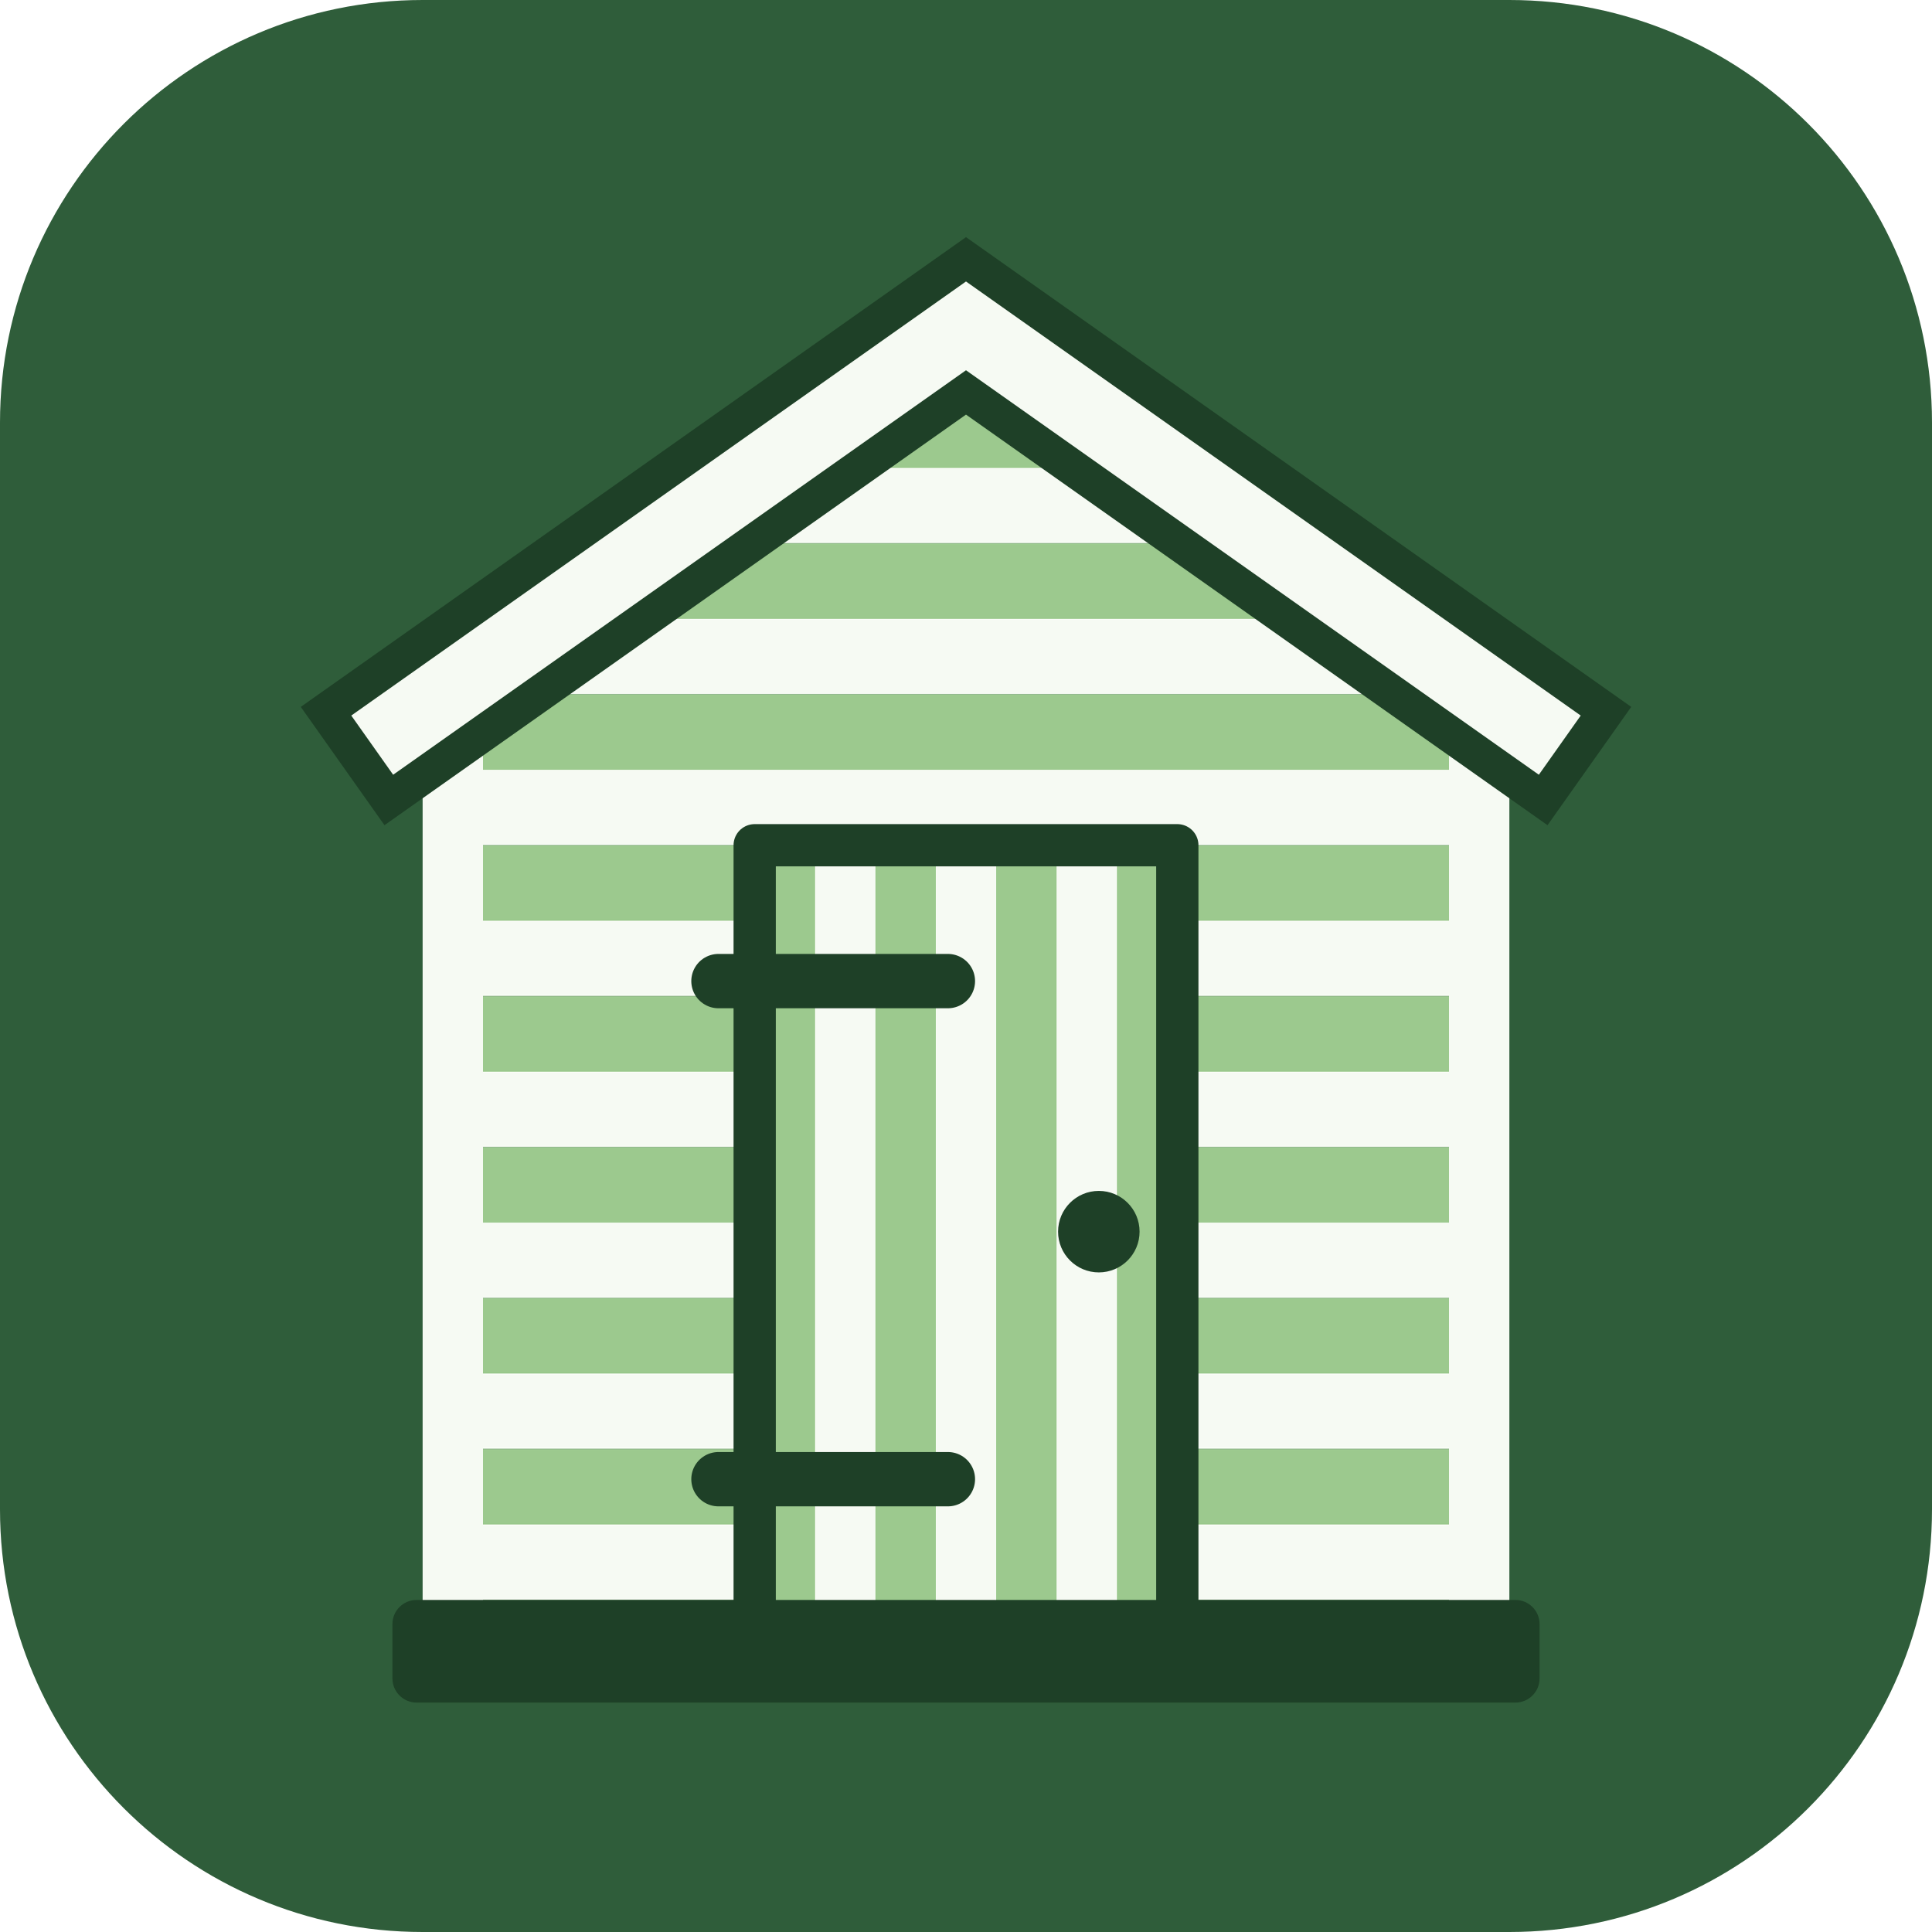
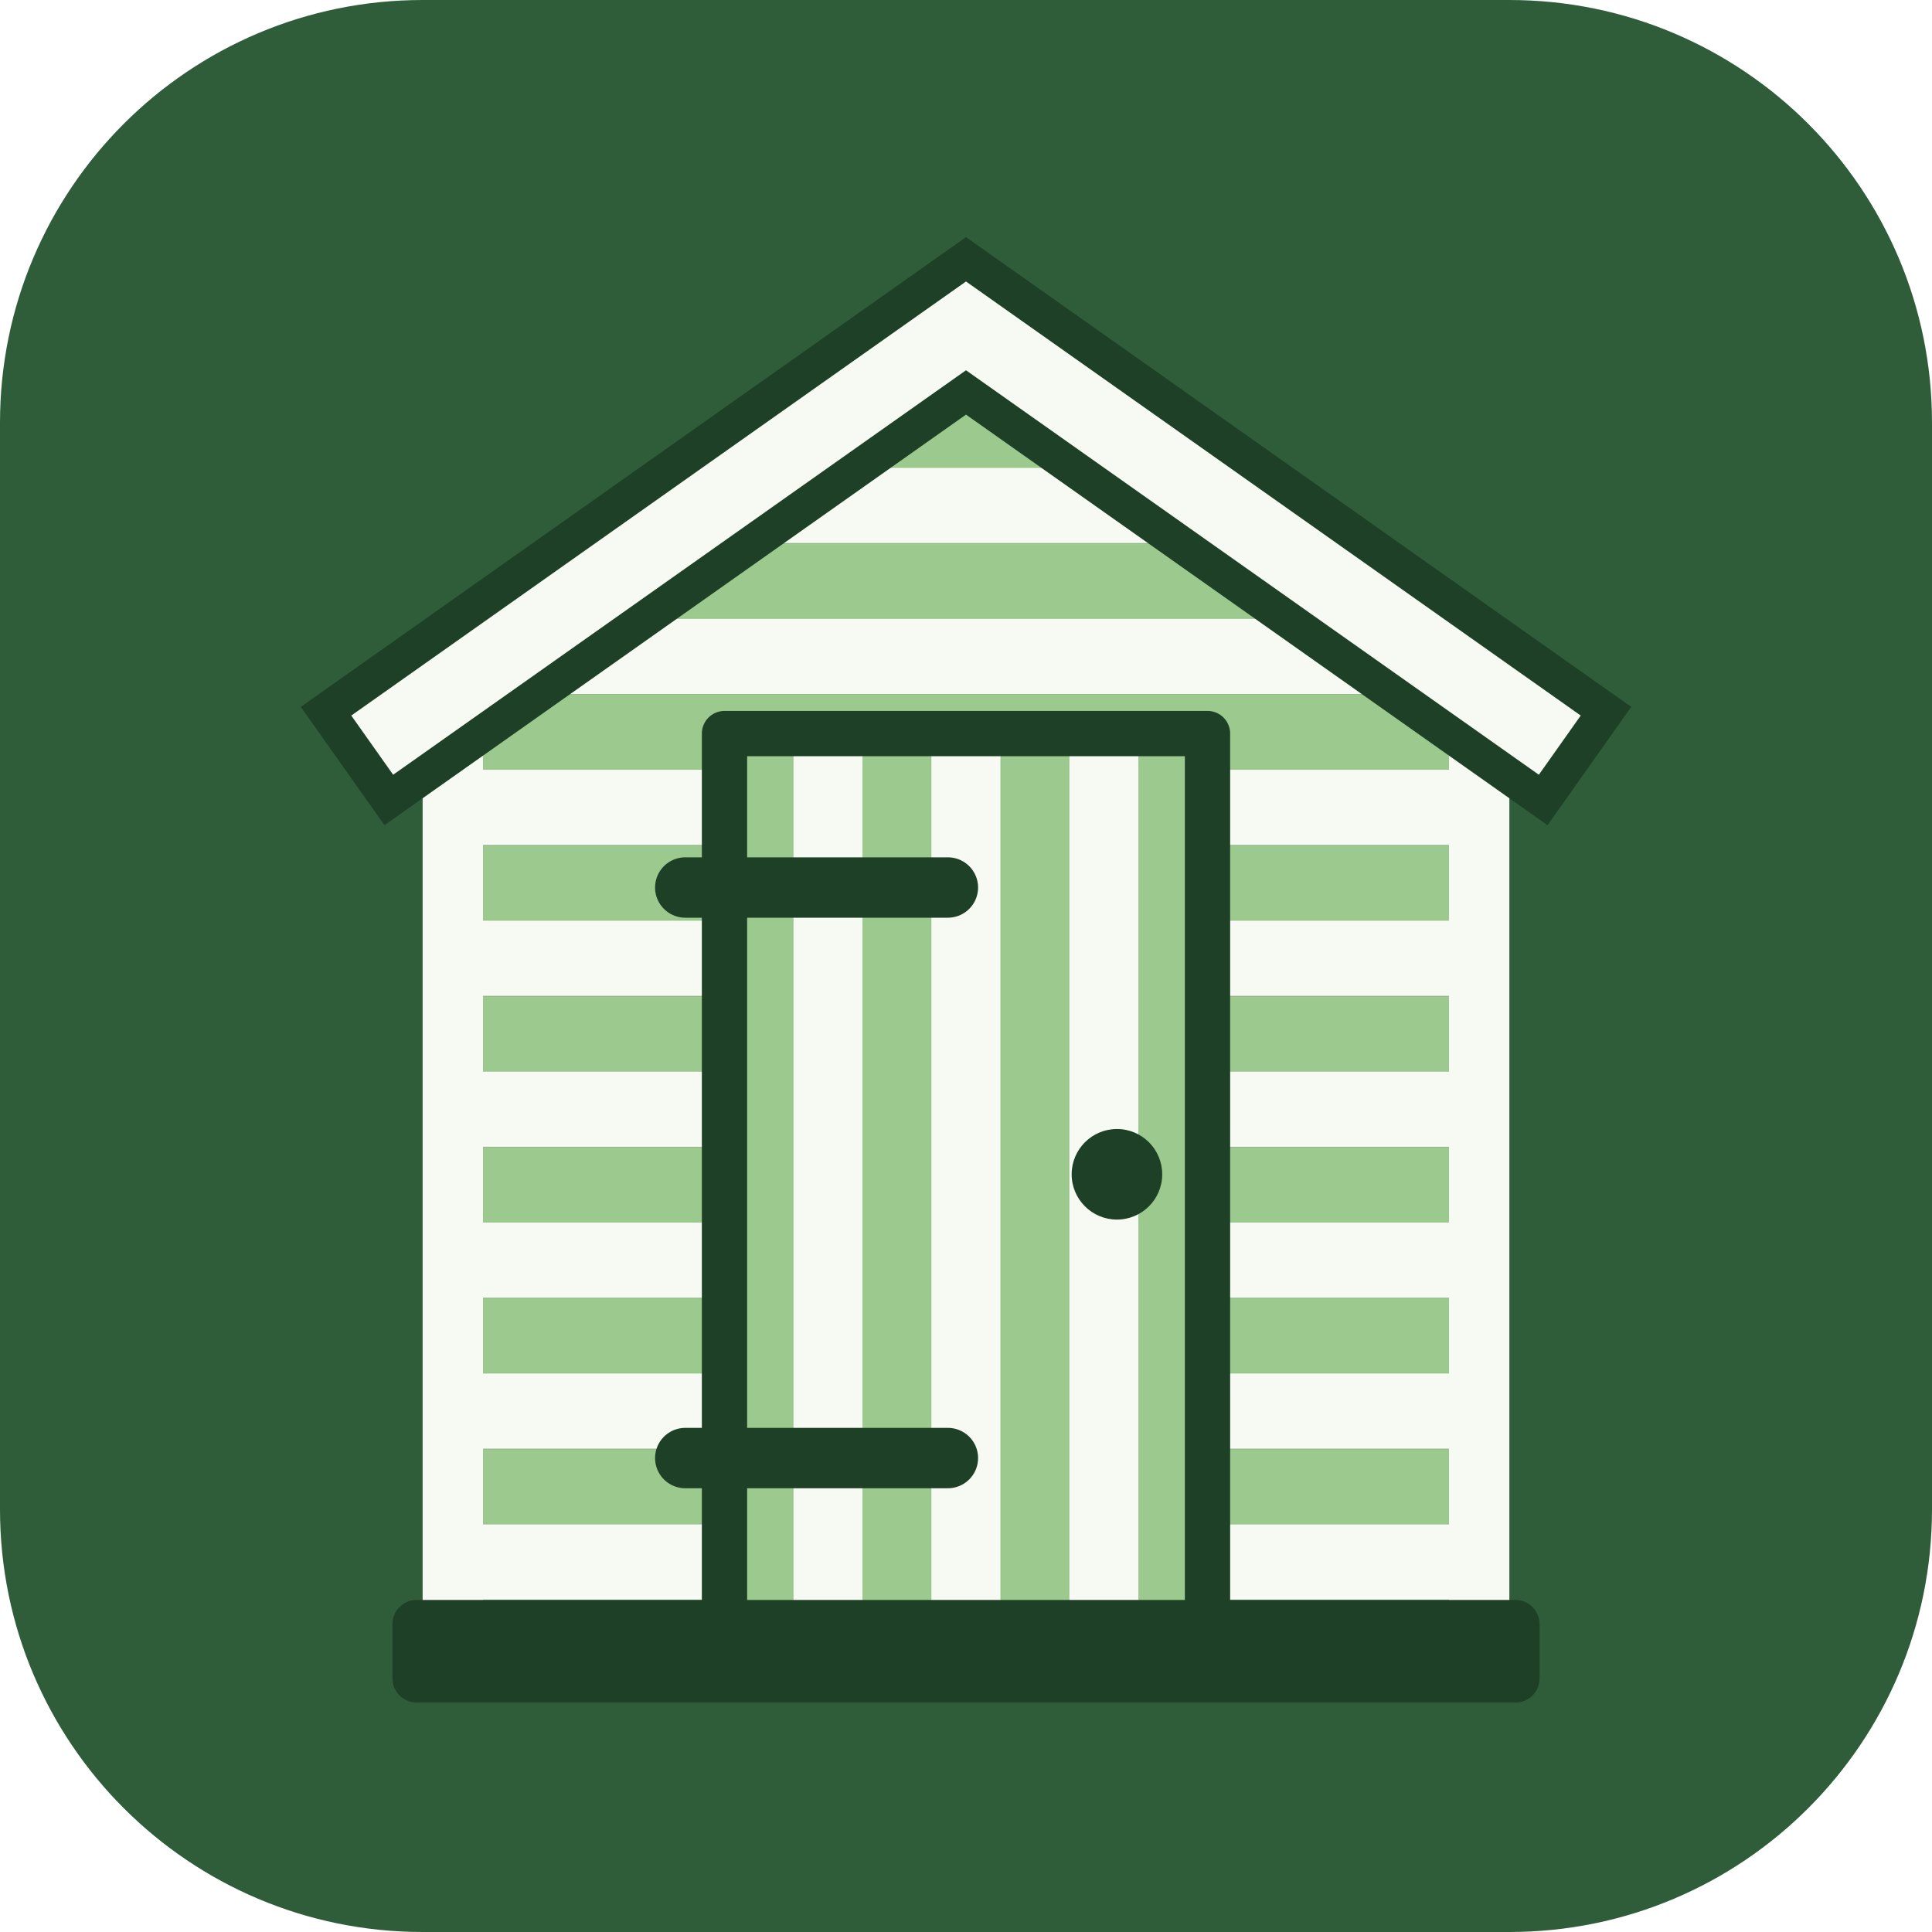
<svg xmlns="http://www.w3.org/2000/svg" viewBox="0 0 64 64">
  <defs>
    <pattern id="boards" width="4" height="5" patternUnits="userSpaceOnUse" y="0.5">
      <rect width="4" height="2.5" fill="#f6faf3" />
      <rect y="2.5" width="4" height="2.5" fill="#9cc98e" />
    </pattern>
-     <pattern id="planks" width="4" height="4" patternUnits="userSpaceOnUse" x="25">
-       <rect width="2" height="4" fill="#9cc98e" />
-       <rect x="2" width="2" height="4" fill="#f6faf3" />
+     <pattern id="planks" width="4.57" height="4" patternUnits="userSpaceOnUse" x="24">
+       <rect width="2.285" height="4" fill="#9cc98e" />
+       <rect x="2.285" width="2.285" height="4" fill="#f6faf3" />
    </pattern>
  </defs>
  <rect width="64" height="64" rx="14" fill="#2f5d3a" />
  <path d="M15 54V25l17-12 17 12v29Z" fill="url(#boards)" />
  <path d="M15 25v29M49 25v29" stroke="#f6faf3" stroke-width="2" />
-   <rect x="25" y="28" width="14" height="26" fill="url(#planks)" />
-   <path d="M25 54V28h14v26" fill="none" stroke="#1e4027" stroke-width="1.4" stroke-linejoin="round" />
-   <path d="M23.8 32.5h7.6M23.8 49h7.6" stroke="#1e4027" stroke-width="1.8" stroke-linecap="round" />
-   <circle cx="36.4" cy="40.8" r="1.35" fill="#1e4027" />
+   <rect x="24" y="24.3" width="16" height="29.7" fill="url(#planks)" />
+   <path d="M24 54V24.3h16V54" fill="none" stroke="#1e4027" stroke-width="1.5" stroke-linejoin="round" />
+   <path d="M22.7 29.4h8.7M22.7 48.3h8.7" stroke="#1e4027" stroke-width="2" stroke-linecap="round" />
+   <circle cx="37" cy="38.9" r="1.5" fill="#1e4027" />
  <path d="M12.88 26.5 32 13l19.12 13.5 2.08-2.94L32 8.59 10.8 23.56Z" fill="#f6faf3" stroke="#1e4027" stroke-width="1.2" stroke-linejoin="miter" />
  <rect x="13" y="53" width="38" height="3.4" rx="0.8" fill="#1e4027" />
</svg>
